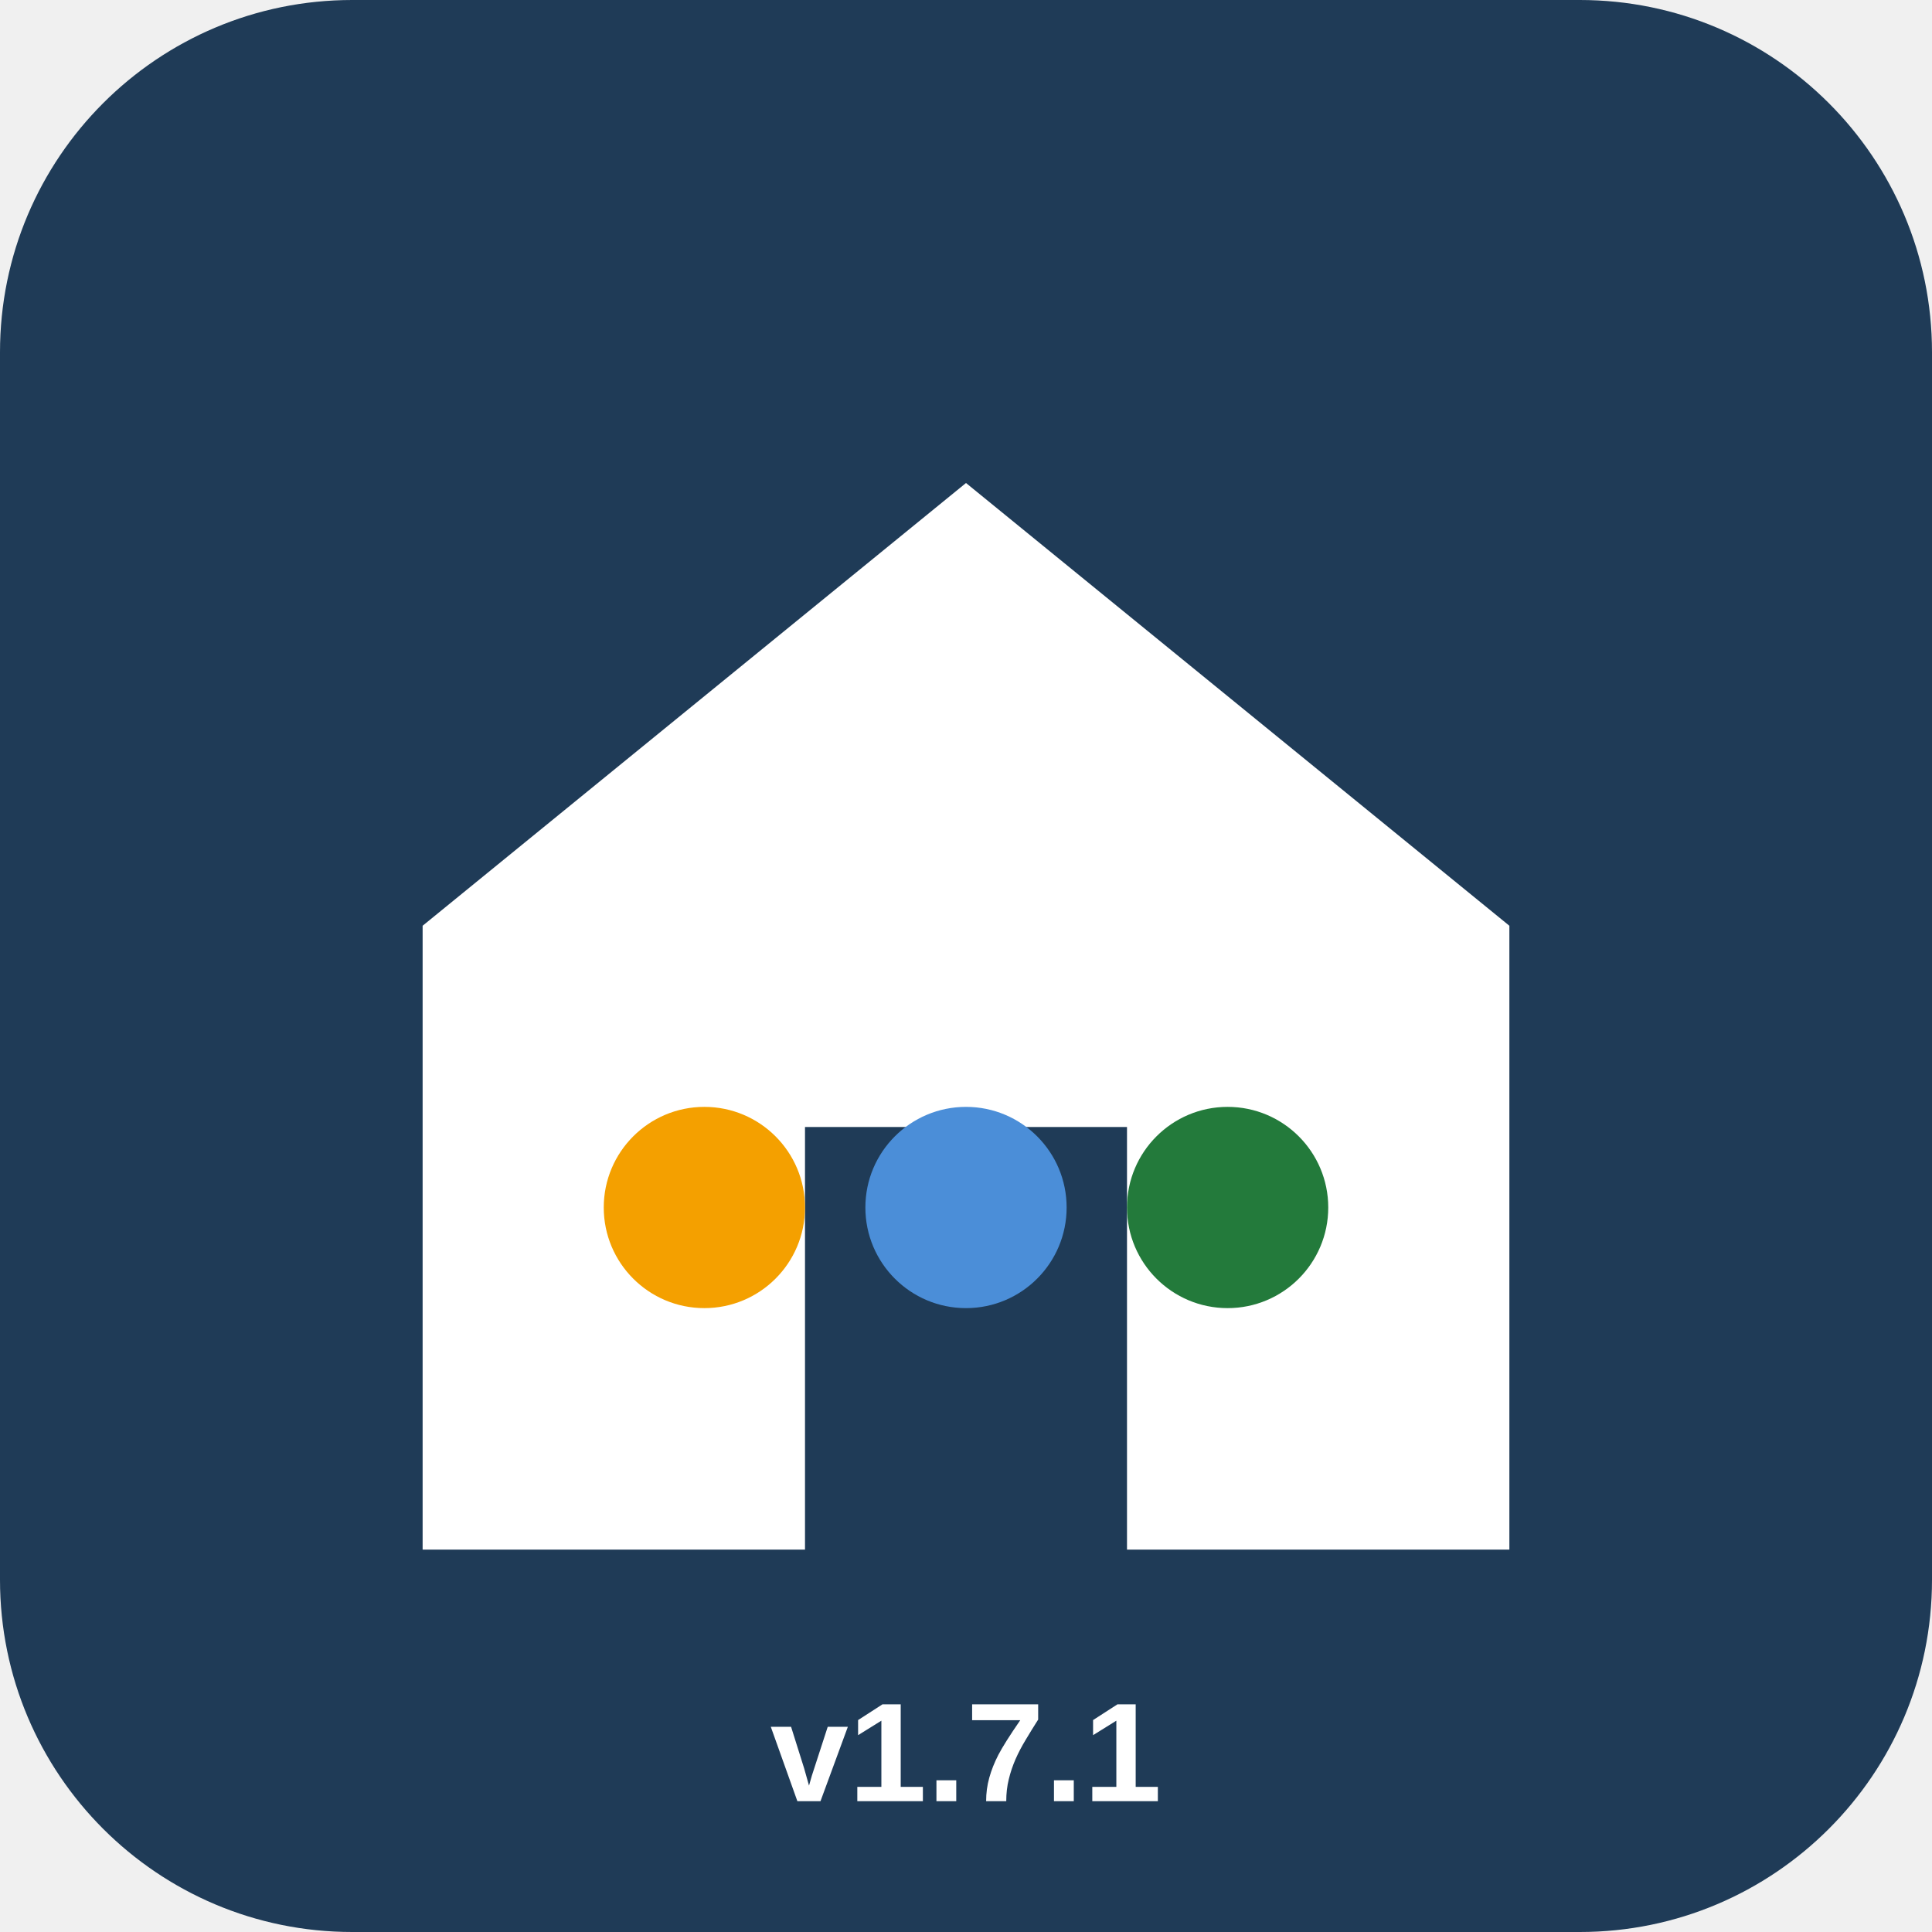
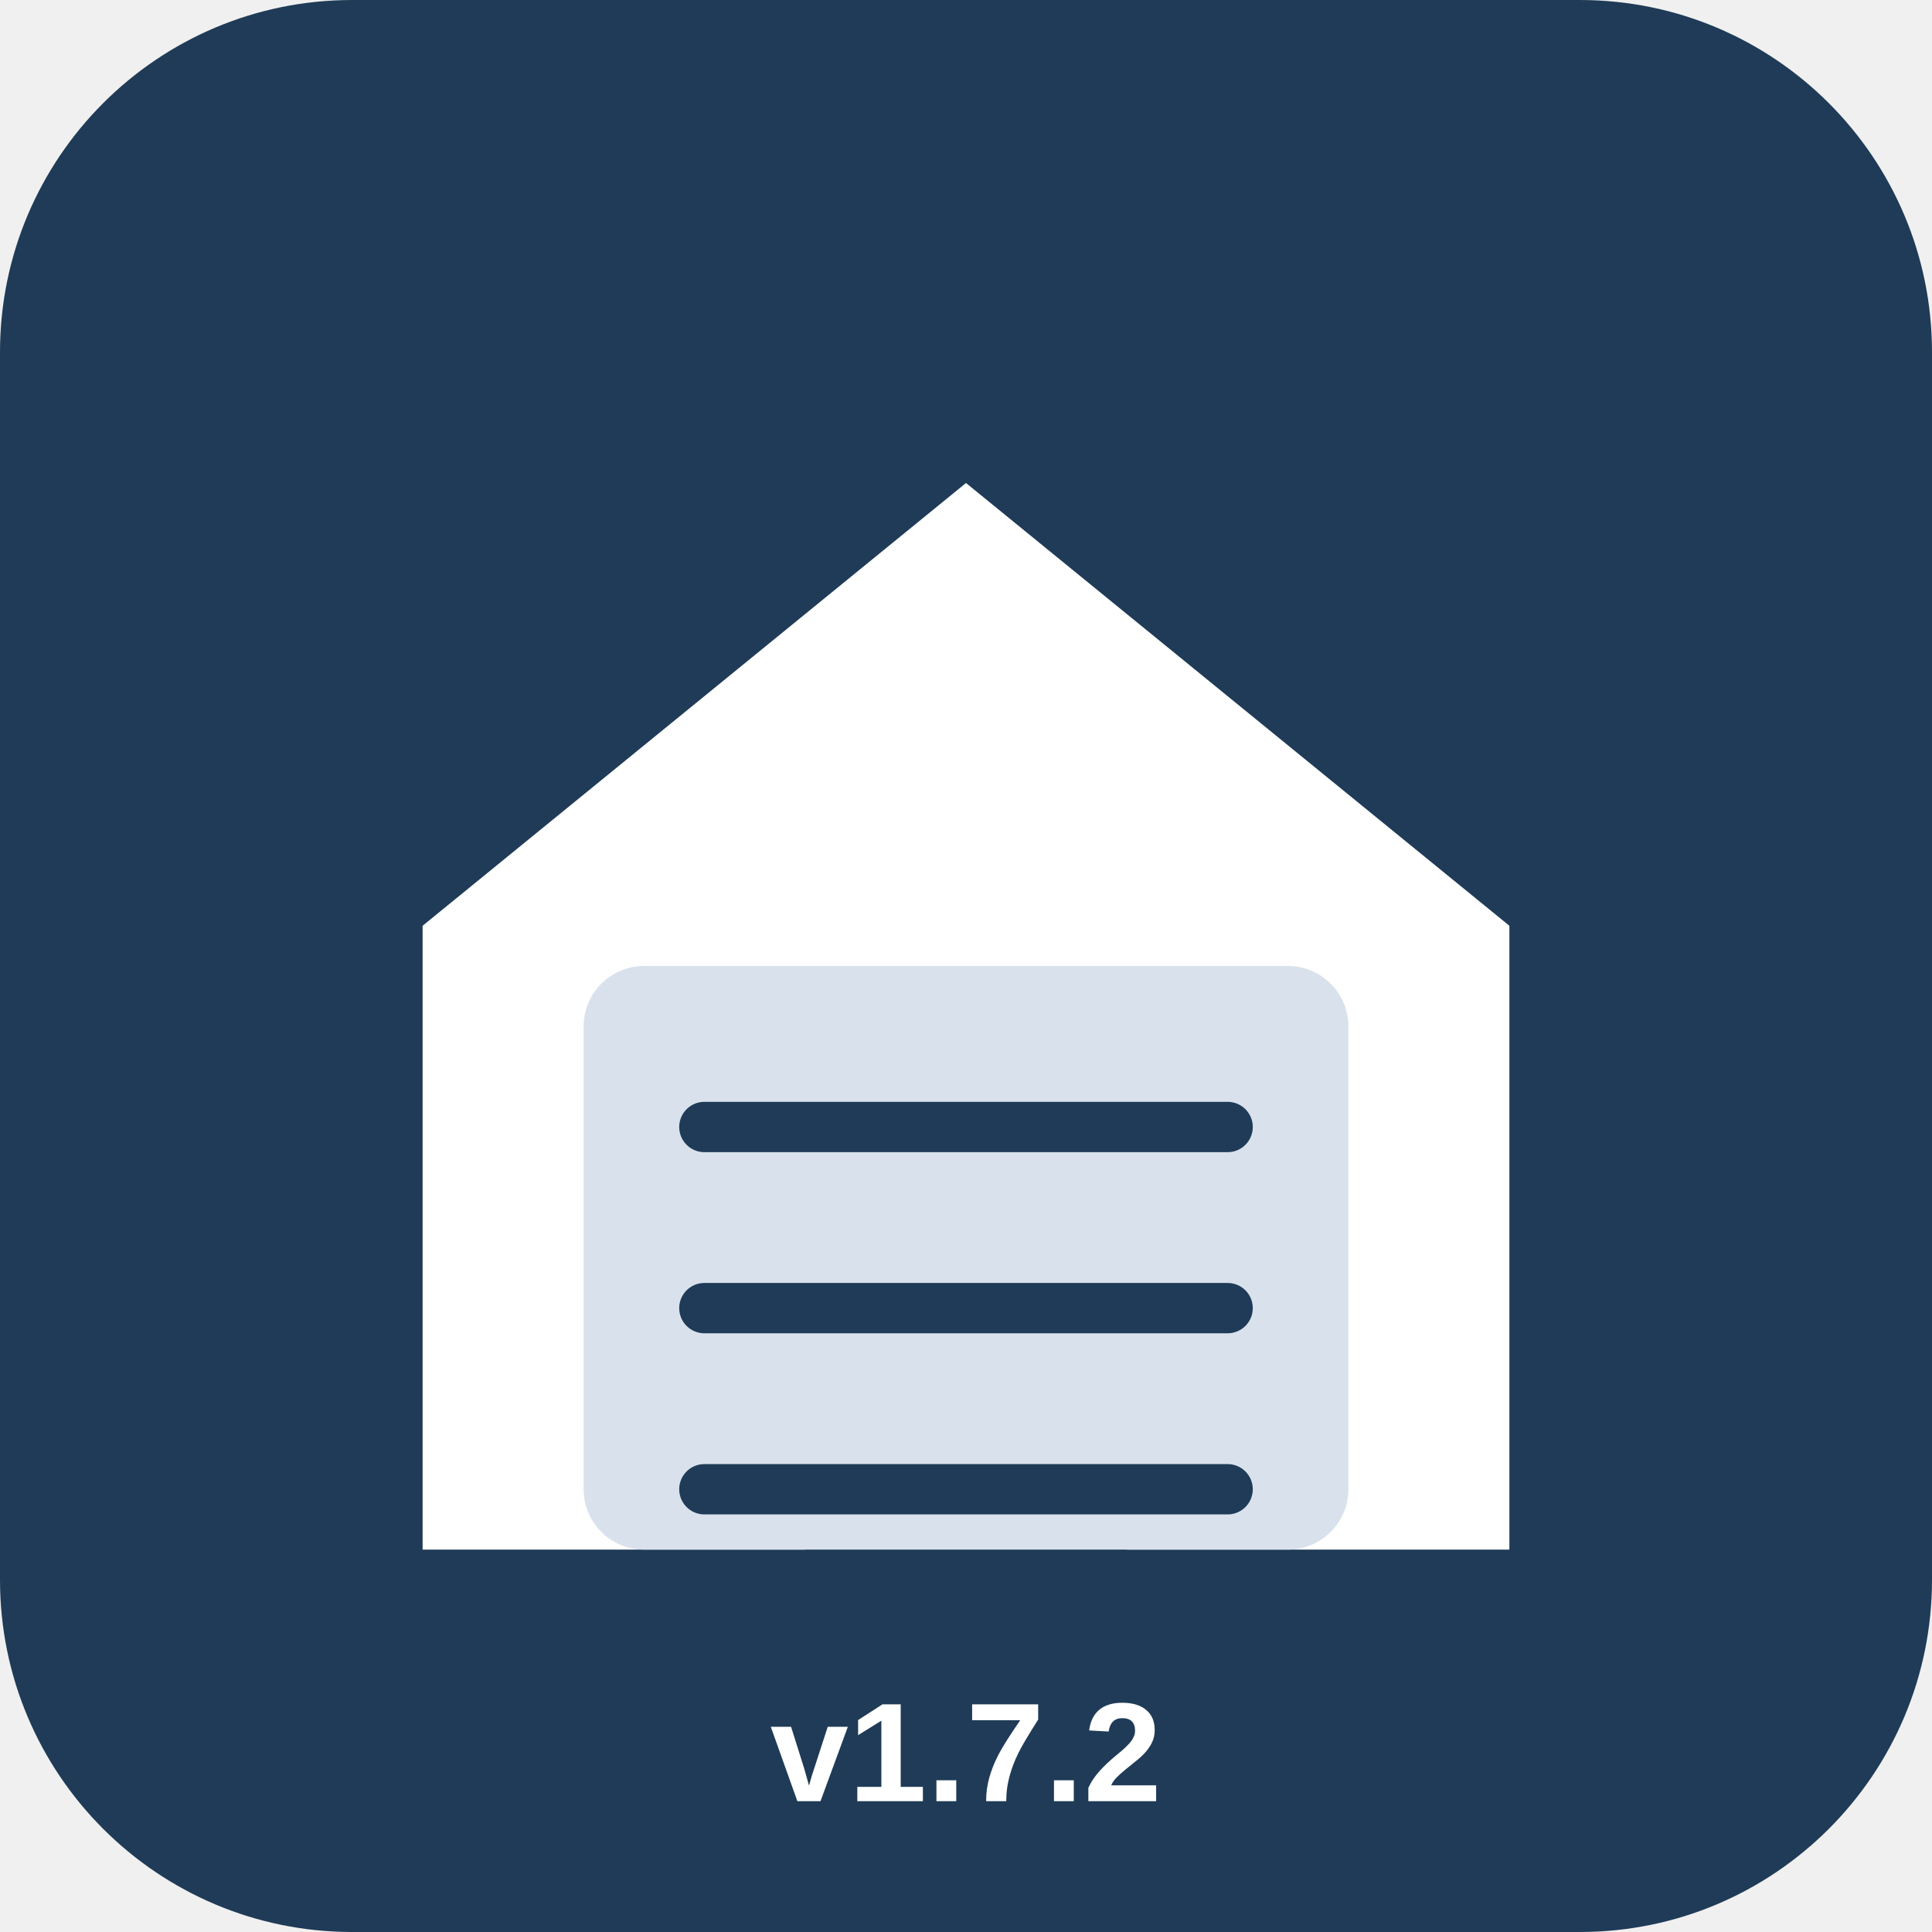
<svg xmlns="http://www.w3.org/2000/svg" width="192" height="192" viewBox="0 0 192 192">
  <rect width="192" height="192" rx="35" fill="#1f3b57" />
  <path d="M42 92 L96 48 L150 92 V154 H112 V112 H80 V154 H42 Z" fill="white" />
-   <circle cx="70" cy="120" r="10" fill="#f4a000" />
-   <circle cx="96" cy="120" r="10" fill="#4b8ed8" />
-   <circle cx="122" cy="120" r="10" fill="#237a3b" />
-   <text x="96" y="179" font-family="Arial" font-size="14" font-weight="bold" text-anchor="middle" fill="white">v1.7.1</text>
+   <rect x="58" y="96" width="76" height="58" rx="6" fill="#d9e2ec" />
+   <path d="M70 112h52M70 130h52M70 148h52" stroke="#1f3b57" stroke-width="5" stroke-linecap="round" />
+   <text x="96" y="179" font-family="Arial" font-size="14" font-weight="bold" text-anchor="middle" fill="white">v1.7.2</text>
</svg>
